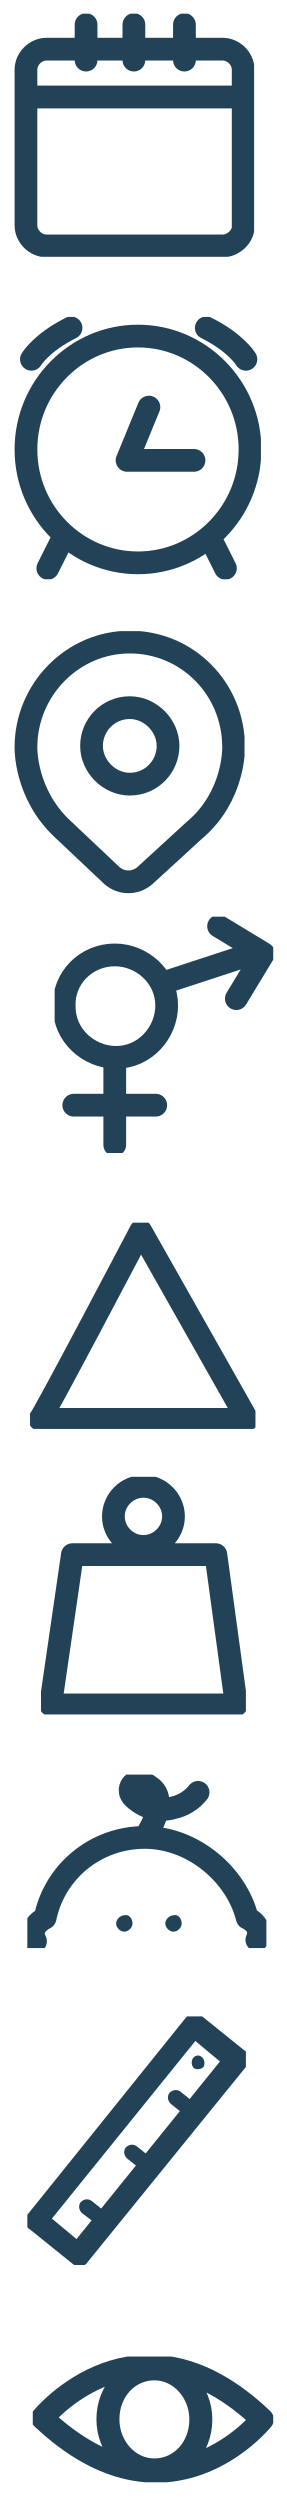
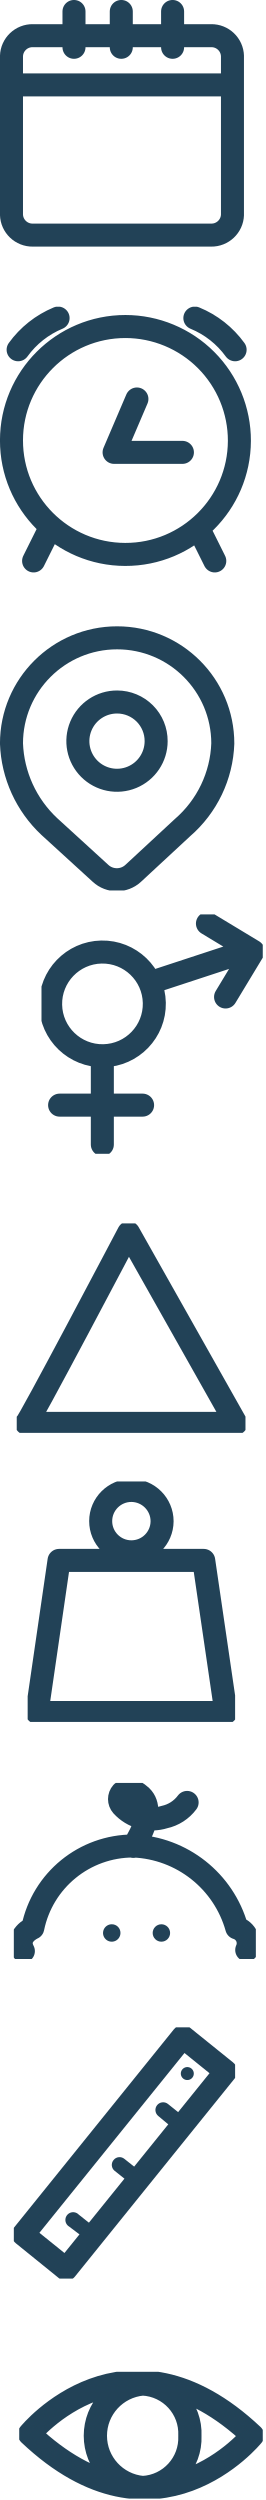
- <svg xmlns="http://www.w3.org/2000/svg" xmlns:xlink="http://www.w3.org/1999/xlink" version="1.1" id="Guestbook" x="0px" y="0px" width="21px" height="183px" viewBox="0 0 21 183" enable-background="new 0 0 21 183" xml:space="preserve">
-   <g>
-     <defs>
-       <rect id="SVGID_1_" x="2.4" y="172.5" width="17.6" height="9.2" />
-     </defs>
-     <clipPath id="SVGID_2_">
-       <use xlink:href="#SVGID_1_" overflow="visible" />
+ <svg xmlns="http://www.w3.org/2000/svg" viewBox="0 0 19.17 180.77">
+   <defs>
+     <clipPath id="clip-path" transform="translate(-1 -1)">
+       <rect x="2.39" y="172.5" width="17.61" height="9.17" style="fill:none" />
    </clipPath>
-     <path clip-path="url(#SVGID_2_)" fill="none" stroke="#224257" stroke-width="1.682" stroke-linecap="round" stroke-linejoin="round" stroke-miterlimit="10" d="   M14.7,177.1c0,2.1-1.5,3.7-3.4,3.7c-1.9,0-3.4-1.7-3.4-3.7c0-2.1,1.5-3.7,3.4-3.7C13.2,173.4,14.7,175.1,14.7,177.1z M3.1,177   c9.2,8.7,16.1,0.1,16.1,0.1C10.1,168.4,3.1,177,3.1,177z" />
+     <clipPath id="clip-path-2" transform="translate(-1 -1)">
+       <rect x="2" y="147.59" width="16" height="18.17" style="fill:none" />
+     </clipPath>
+     <clipPath id="clip-path-3" transform="translate(-1 -1)">
+       <rect x="2" y="129.92" width="17.5" height="12.73" style="fill:none" />
+     </clipPath>
+     <clipPath id="clip-path-4" transform="translate(-1 -1)">
+       <rect x="3" y="108.12" width="15" height="17.39" style="fill:none" />
+     </clipPath>
+     <clipPath id="clip-path-5" transform="translate(-1 -1)">
+       <rect x="2.21" y="89.46" width="16.54" height="15.15" style="fill:none" />
+     </clipPath>
+     <clipPath id="clip-path-6" transform="translate(-1 -1)">
+       <rect x="4" y="67.12" width="16" height="17.31" style="fill:none" />
+     </clipPath>
+     <clipPath id="clip-path-7" transform="translate(-1 -1)">
+       <rect x="1" y="46.18" width="16.95" height="19.21" style="fill:none" />
+     </clipPath>
+     <clipPath id="clip-path-8" transform="translate(-1 -1)">
+       <rect x="1" y="23.18" width="18.15" height="19.21" style="fill:none" />
+     </clipPath>
+     <clipPath id="clip-path-9" transform="translate(-1 -1)">
+       <rect x="1" y="1" width="17.64" height="17.85" style="fill:none" />
+     </clipPath>
+   </defs>
+   <g style="clip-path:url(#clip-path)">
+     <path d="M14.73,177.13a3.59,3.59,0,0,1-3.41,3.74,3.76,3.76,0,0,1,0-7.49A3.59,3.59,0,0,1,14.73,177.13ZM3.13,177c9.18,8.7,16.13.1,16.13.1C10.08,168.44,3.13,177,3.13,177Z" transform="translate(-1 -1)" style="fill:none;stroke:#224257;stroke-linecap:round;stroke-linejoin:round;stroke-width:1.682px" />
  </g>
-   <g>
-     <g>
-       <path fill="#224257" d="M7.9,163.3c-0.1,0-0.2,0-0.3-0.1L6,162c-0.2-0.2-0.3-0.5-0.1-0.8c0.2-0.2,0.5-0.3,0.8-0.1l1.5,1.2    c0.2,0.2,0.3,0.5,0.1,0.8C8.2,163.2,8.1,163.3,7.9,163.3z M11.1,159.3c-0.1,0-0.2,0-0.3-0.1l-1.5-1.2c-0.2-0.2-0.3-0.5-0.1-0.8    c0.2-0.2,0.5-0.3,0.8-0.1l1.5,1.2c0.2,0.2,0.3,0.5,0.1,0.8C11.5,159.2,11.3,159.3,11.1,159.3z M14.3,155.3c-0.1,0-0.2,0-0.3-0.1    l-1.5-1.2c-0.2-0.2-0.3-0.5-0.1-0.8c0.2-0.2,0.5-0.3,0.8-0.1l1.5,1.2c0.2,0.2,0.3,0.5,0.1,0.8C14.6,155.3,14.5,155.3,14.3,155.3z" />
-     </g>
-     <g>
-       <defs>
-         <rect id="SVGID_3_" x="2" y="147.6" width="16" height="18.2" />
-       </defs>
-       <clipPath id="SVGID_4_">
-         <use xlink:href="#SVGID_3_" overflow="visible" />
-       </clipPath>
-       <g clip-path="url(#SVGID_4_)">
-         <g>
-           <path fill="#224257" d="M5.8,165.9c-0.2,0-0.4-0.1-0.5-0.2l-3.1-2.5c-0.2-0.1-0.3-0.3-0.3-0.6s0-0.4,0.2-0.6l11.5-14.3      c0.3-0.4,0.8-0.4,1.2-0.1l3.1,2.5c0.2,0.1,0.3,0.3,0.3,0.6s0,0.4-0.2,0.6L6.4,165.6C6.3,165.8,6,165.9,5.8,165.9z M3.8,162.4      l1.8,1.5l10.5-13l-1.8-1.5L3.8,162.4z" />
-         </g>
-       </g>
-       <g clip-path="url(#SVGID_4_)">
-         <g>
-           <path fill="#224257" d="M14.8,150.6c0.2,0.2,0.2,0.5,0.1,0.7c-0.2,0.2-0.5,0.2-0.7,0.1c-0.2-0.2-0.2-0.5-0.1-0.7      C14.3,150.4,14.6,150.4,14.8,150.6" />
-         </g>
-       </g>
-     </g>
+   <path d="M7.89,163.29a.54.54,0,0,1-.34-.12L6,162a.56.56,0,1,1,.69-.87l1.51,1.2a.56.56,0,0,1,.09.78A.56.56,0,0,1,7.89,163.29Zm3.26-4a.59.59,0,0,1-.35-.12l-1.51-1.2a.55.55,0,0,1-.08-.78.55.55,0,0,1,.78-.09l1.51,1.2a.56.56,0,0,1,.08.78A.54.54,0,0,1,11.15,159.25Zm3.15-3.91a.59.59,0,0,1-.35-.12L12.44,154a.56.56,0,0,1-.08-.78.56.56,0,0,1,.78-.09l1.51,1.21a.54.54,0,0,1,.08.77A.54.54,0,0,1,14.3,155.34Z" transform="translate(-1 -1)" style="fill:#224257" />
+   <g style="clip-path:url(#clip-path-2)">
+     <path d="M5.79,165.91a.87.87,0,0,1-.53-.18l-3.1-2.51a.8.8,0,0,1-.31-.56.84.84,0,0,1,.18-.61l11.54-14.31a.83.83,0,0,1,1.17-.12l3.1,2.5a.8.8,0,0,1,.31.56.84.84,0,0,1-.18.61L6.43,165.6A.79.79,0,0,1,5.79,165.91Zm-1.94-3.46,1.81,1.46,10.49-13-1.81-1.46Z" transform="translate(-1 -1)" style="fill:#224257" />
+     <path d="M14.84,150.57a.47.47,0,0,1,.07.66.47.47,0,1,1-.07-.66" transform="translate(-1 -1)" style="fill:#224257" />
  </g>
-   <g>
-     <defs>
-       <rect id="SVGID_5_" x="2" y="129.9" width="17.5" height="12.7" />
-     </defs>
-     <clipPath id="SVGID_6_">
-       <use xlink:href="#SVGID_5_" overflow="visible" />
-     </clipPath>
-     <path clip-path="url(#SVGID_6_)" fill="none" stroke="#224257" stroke-width="1.665" stroke-linecap="round" stroke-linejoin="round" stroke-miterlimit="10" d="   M10.6,134.5c0,0,1.9-2.7,0.4-3.7c0,0-0.7-0.6-1.3-0.2c0,0-0.4,0.4,0,0.9c0,0,1.2,1.4,3.1,0.8c0,0,1-0.2,1.7-1.1 M18.8,142   c0.5-1.1-0.7-1.6-0.7-1.6c-0.8-3.2-4-5.9-7.5-5.9c-3.6,0-6.6,2.5-7.3,5.9c0,0-1.3,0.6-0.7,1.7" />
-     <path clip-path="url(#SVGID_6_)" fill="#224257" d="M9.7,140.8c0,0.3-0.3,0.6-0.6,0.6c-0.3,0-0.6-0.3-0.6-0.6s0.3-0.6,0.6-0.6   C9.4,140.1,9.7,140.4,9.7,140.8" />
-     <path clip-path="url(#SVGID_6_)" fill="#224257" d="M13.3,140.8c0,0.3-0.3,0.6-0.6,0.6c-0.3,0-0.6-0.3-0.6-0.6s0.3-0.6,0.6-0.6   C13,140.1,13.3,140.4,13.3,140.8" />
+   <g style="clip-path:url(#clip-path-3)">
+     <path d="M10.64,134.51s1.86-2.65.45-3.72c0,0-.68-.64-1.27-.17a.71.71,0,0,0,0,.94,2.94,2.94,0,0,0,3.06.83,2.78,2.78,0,0,0,1.65-1.06M18.84,142a1.16,1.16,0,0,0-.72-1.6,8.11,8.11,0,0,0-7.48-5.92,7.41,7.41,0,0,0-7.27,5.93s-1.27.55-.68,1.67" transform="translate(-1 -1)" style="fill:none;stroke:#224257;stroke-linecap:round;stroke-linejoin:round;stroke-width:1.665px" />
+     <path d="M9.71,140.77a.63.63,0,1,1-.62-.63.62.62,0,0,1,.62.63" transform="translate(-1 -1)" style="fill:#224257" />
+     <path d="M13.3,140.77a.63.63,0,1,1-.63-.63.63.63,0,0,1,.63.63" transform="translate(-1 -1)" style="fill:#224257" />
  </g>
-   <g>
-     <defs>
-       <rect id="SVGID_7_" x="3" y="108.1" width="15" height="17.4" />
-     </defs>
-     <clipPath id="SVGID_8_">
-       <use xlink:href="#SVGID_7_" overflow="visible" />
-     </clipPath>
-     <path clip-path="url(#SVGID_8_)" fill="none" stroke="#224257" stroke-width="1.665" stroke-linecap="round" stroke-linejoin="round" stroke-miterlimit="10" d="   M12.7,111c0,1.2-1,2.2-2.2,2.2s-2.2-1-2.2-2.2c0-1.2,1-2.2,2.2-2.2S12.7,109.8,12.7,111z M17.3,124.8H3.7l1.6-11h10.5L17.3,124.8z" />
+   <g style="clip-path:url(#clip-path-4)">
+     <path d="M12.72,111a2.22,2.22,0,1,1-2.22-2.23A2.23,2.23,0,0,1,12.72,111Zm4.62,13.83H3.67l1.6-11H15.73Z" transform="translate(-1 -1)" style="fill:none;stroke:#224257;stroke-linecap:round;stroke-linejoin:round;stroke-width:1.665px" />
  </g>
-   <g>
-     <defs>
-       <rect id="SVGID_9_" x="2.2" y="89.5" width="16.5" height="15.1" />
-     </defs>
-     <clipPath id="SVGID_10_">
-       <use xlink:href="#SVGID_9_" overflow="visible" />
-     </clipPath>
-     <path clip-path="url(#SVGID_10_)" fill="none" stroke="#224257" stroke-width="1.665" stroke-linecap="round" stroke-linejoin="round" stroke-miterlimit="10" d="   M2.9,103.9h15.2l-7.8-13.8C10.3,90.1,2.9,104.2,2.9,103.9z" />
+   <g style="clip-path:url(#clip-path-5)">
+     <path d="M2.89,103.92H18.07L10.3,90.14S2.89,104.22,2.89,103.92Z" transform="translate(-1 -1)" style="fill:none;stroke:#224257;stroke-linecap:round;stroke-linejoin:round;stroke-width:1.665px" />
  </g>
-   <g>
-     <defs>
-       <rect id="SVGID_11_" x="4" y="67.1" width="16" height="17.3" />
-     </defs>
-     <clipPath id="SVGID_12_">
-       <use xlink:href="#SVGID_11_" overflow="visible" />
-     </clipPath>
-     <path clip-path="url(#SVGID_12_)" fill="none" stroke="#224257" stroke-width="1.665" stroke-linecap="round" stroke-linejoin="round" stroke-miterlimit="10" d="   M16,67.8l3.3,2l-2,3.3 M5.4,80.9l6,0 M12.4,71.8l6.1-2 M8.4,77.4l0,6.4 M4.7,73.7c0,2.1,1.8,3.7,3.8,3.7c2.1,0,3.7-1.8,3.7-3.8   c0-2.1-1.8-3.7-3.8-3.7C6.3,69.9,4.6,71.6,4.7,73.7z" />
+   <g style="clip-path:url(#clip-path-6)">
+     <path d="M16,67.78l3.31,2-2,3.31m-12,7.82h6m1-9,6.09-2M8.4,77.36v6.4M4.66,73.66a3.75,3.75,0,1,0,3.67-3.82A3.75,3.75,0,0,0,4.66,73.66Z" transform="translate(-1 -1)" style="fill:none;stroke:#224257;stroke-linecap:round;stroke-linejoin:round;stroke-width:1.665px" />
  </g>
-   <g>
-     <defs>
-       <rect id="SVGID_13_" x="1" y="46.2" width="16.9" height="19.2" />
-     </defs>
-     <clipPath id="SVGID_14_">
-       <use xlink:href="#SVGID_13_" overflow="visible" />
-     </clipPath>
-     <path clip-path="url(#SVGID_14_)" fill="none" stroke="#224257" stroke-width="1.665" stroke-linecap="round" stroke-linejoin="round" stroke-miterlimit="10" d="   M9.5,51.8c-1.6,0-2.8,1.3-2.8,2.8s1.3,2.8,2.8,2.8c1.6,0,2.8-1.3,2.8-2.8S11,51.8,9.5,51.8z M4.6,60.7c-2.8-2.6-2.7-6-2.7-6   c0-4.2,3.4-7.7,7.6-7.7c4.2,0,7.6,3.4,7.6,7.7c0,0,0.1,3.6-2.9,6.1l-3.6,3.3c-0.7,0.6-1.7,0.6-2.4,0L4.6,60.7z" />
+   <g style="clip-path:url(#clip-path-7)">
+     <path d="M9.47,51.76a2.83,2.83,0,1,0,2.82,2.83A2.82,2.82,0,0,0,9.47,51.76Zm-4.91,9a8.66,8.66,0,0,1-2.73-6,7.64,7.64,0,1,1,15.28,0,8.43,8.43,0,0,1-2.91,6.08l-3.57,3.31a1.74,1.74,0,0,1-2.36,0Z" transform="translate(-1 -1)" style="fill:none;stroke:#224257;stroke-linecap:round;stroke-linejoin:round;stroke-width:1.665px" />
  </g>
-   <g>
-     <defs>
-       <rect id="SVGID_15_" x="1" y="23.2" width="18.1" height="19.2" />
-     </defs>
-     <clipPath id="SVGID_16_">
-       <use xlink:href="#SVGID_15_" overflow="visible" />
-     </clipPath>
-     <path clip-path="url(#SVGID_16_)" fill="none" stroke="#224257" stroke-width="1.665" stroke-linecap="round" stroke-linejoin="round" stroke-miterlimit="10" d="   M18,26.3c0,0-0.7-1.2-2.9-2.3 M2.3,26.3c0,0,0.7-1.2,2.9-2.3 M15.4,39.4l1.1,2.2 M4.6,39.4l-1.1,2.2 M10.9,29.8l-1.6,3.9h4.9    M18.3,32.9c0,4.6-3.7,8.3-8.2,8.3s-8.2-3.7-8.2-8.3s3.7-8.3,8.2-8.3S18.3,28.3,18.3,32.9z" />
+   <g style="clip-path:url(#clip-path-8)">
+     <path d="M18,26.29A6.76,6.76,0,0,0,15.09,24M2.31,26.29A6.76,6.76,0,0,1,5.2,24M15.43,39.35l1.1,2.21m-12-2.21-1.1,2.21M10.9,29.85,9.25,33.71h4.94m4.12-.83a8.24,8.24,0,1,1-8.24-8.27A8.25,8.25,0,0,1,18.31,32.88Z" transform="translate(-1 -1)" style="fill:none;stroke:#224257;stroke-linecap:round;stroke-linejoin:round;stroke-width:1.665px" />
  </g>
-   <g>
-     <defs>
-       <rect id="SVGID_17_" x="1" y="1" width="17.6" height="17.8" />
-     </defs>
-     <clipPath id="SVGID_18_">
-       <use xlink:href="#SVGID_17_" overflow="visible" />
-     </clipPath>
-     <path clip-path="url(#SVGID_18_)" fill="none" stroke="#224257" stroke-width="1.665" stroke-linecap="round" stroke-linejoin="round" stroke-miterlimit="10" d="   M13.5,4.4V1.8 M9.8,4.4V1.8 M6.3,4.4V1.8 M2.3,7.1h15.1 M16.3,18H3.4c-0.8,0-1.5-0.7-1.5-1.5V5.1c0-0.8,0.7-1.5,1.5-1.5h12.9   c0.8,0,1.5,0.7,1.5,1.5v11.5C17.8,17.3,17.1,18,16.3,18z" />
+   <g style="clip-path:url(#clip-path-9)">
+     <path d="M13.48,4.42V1.83M9.77,4.42V1.83M6.35,4.42V1.83m-4,5.31H17.44M16.26,18H3.38a1.52,1.52,0,0,1-1.55-1.48V5.06A1.52,1.52,0,0,1,3.38,3.58H16.26a1.52,1.52,0,0,1,1.55,1.48V16.53A1.52,1.52,0,0,1,16.26,18Z" transform="translate(-1 -1)" style="fill:none;stroke:#224257;stroke-linecap:round;stroke-linejoin:round;stroke-width:1.665px" />
  </g>
</svg>
